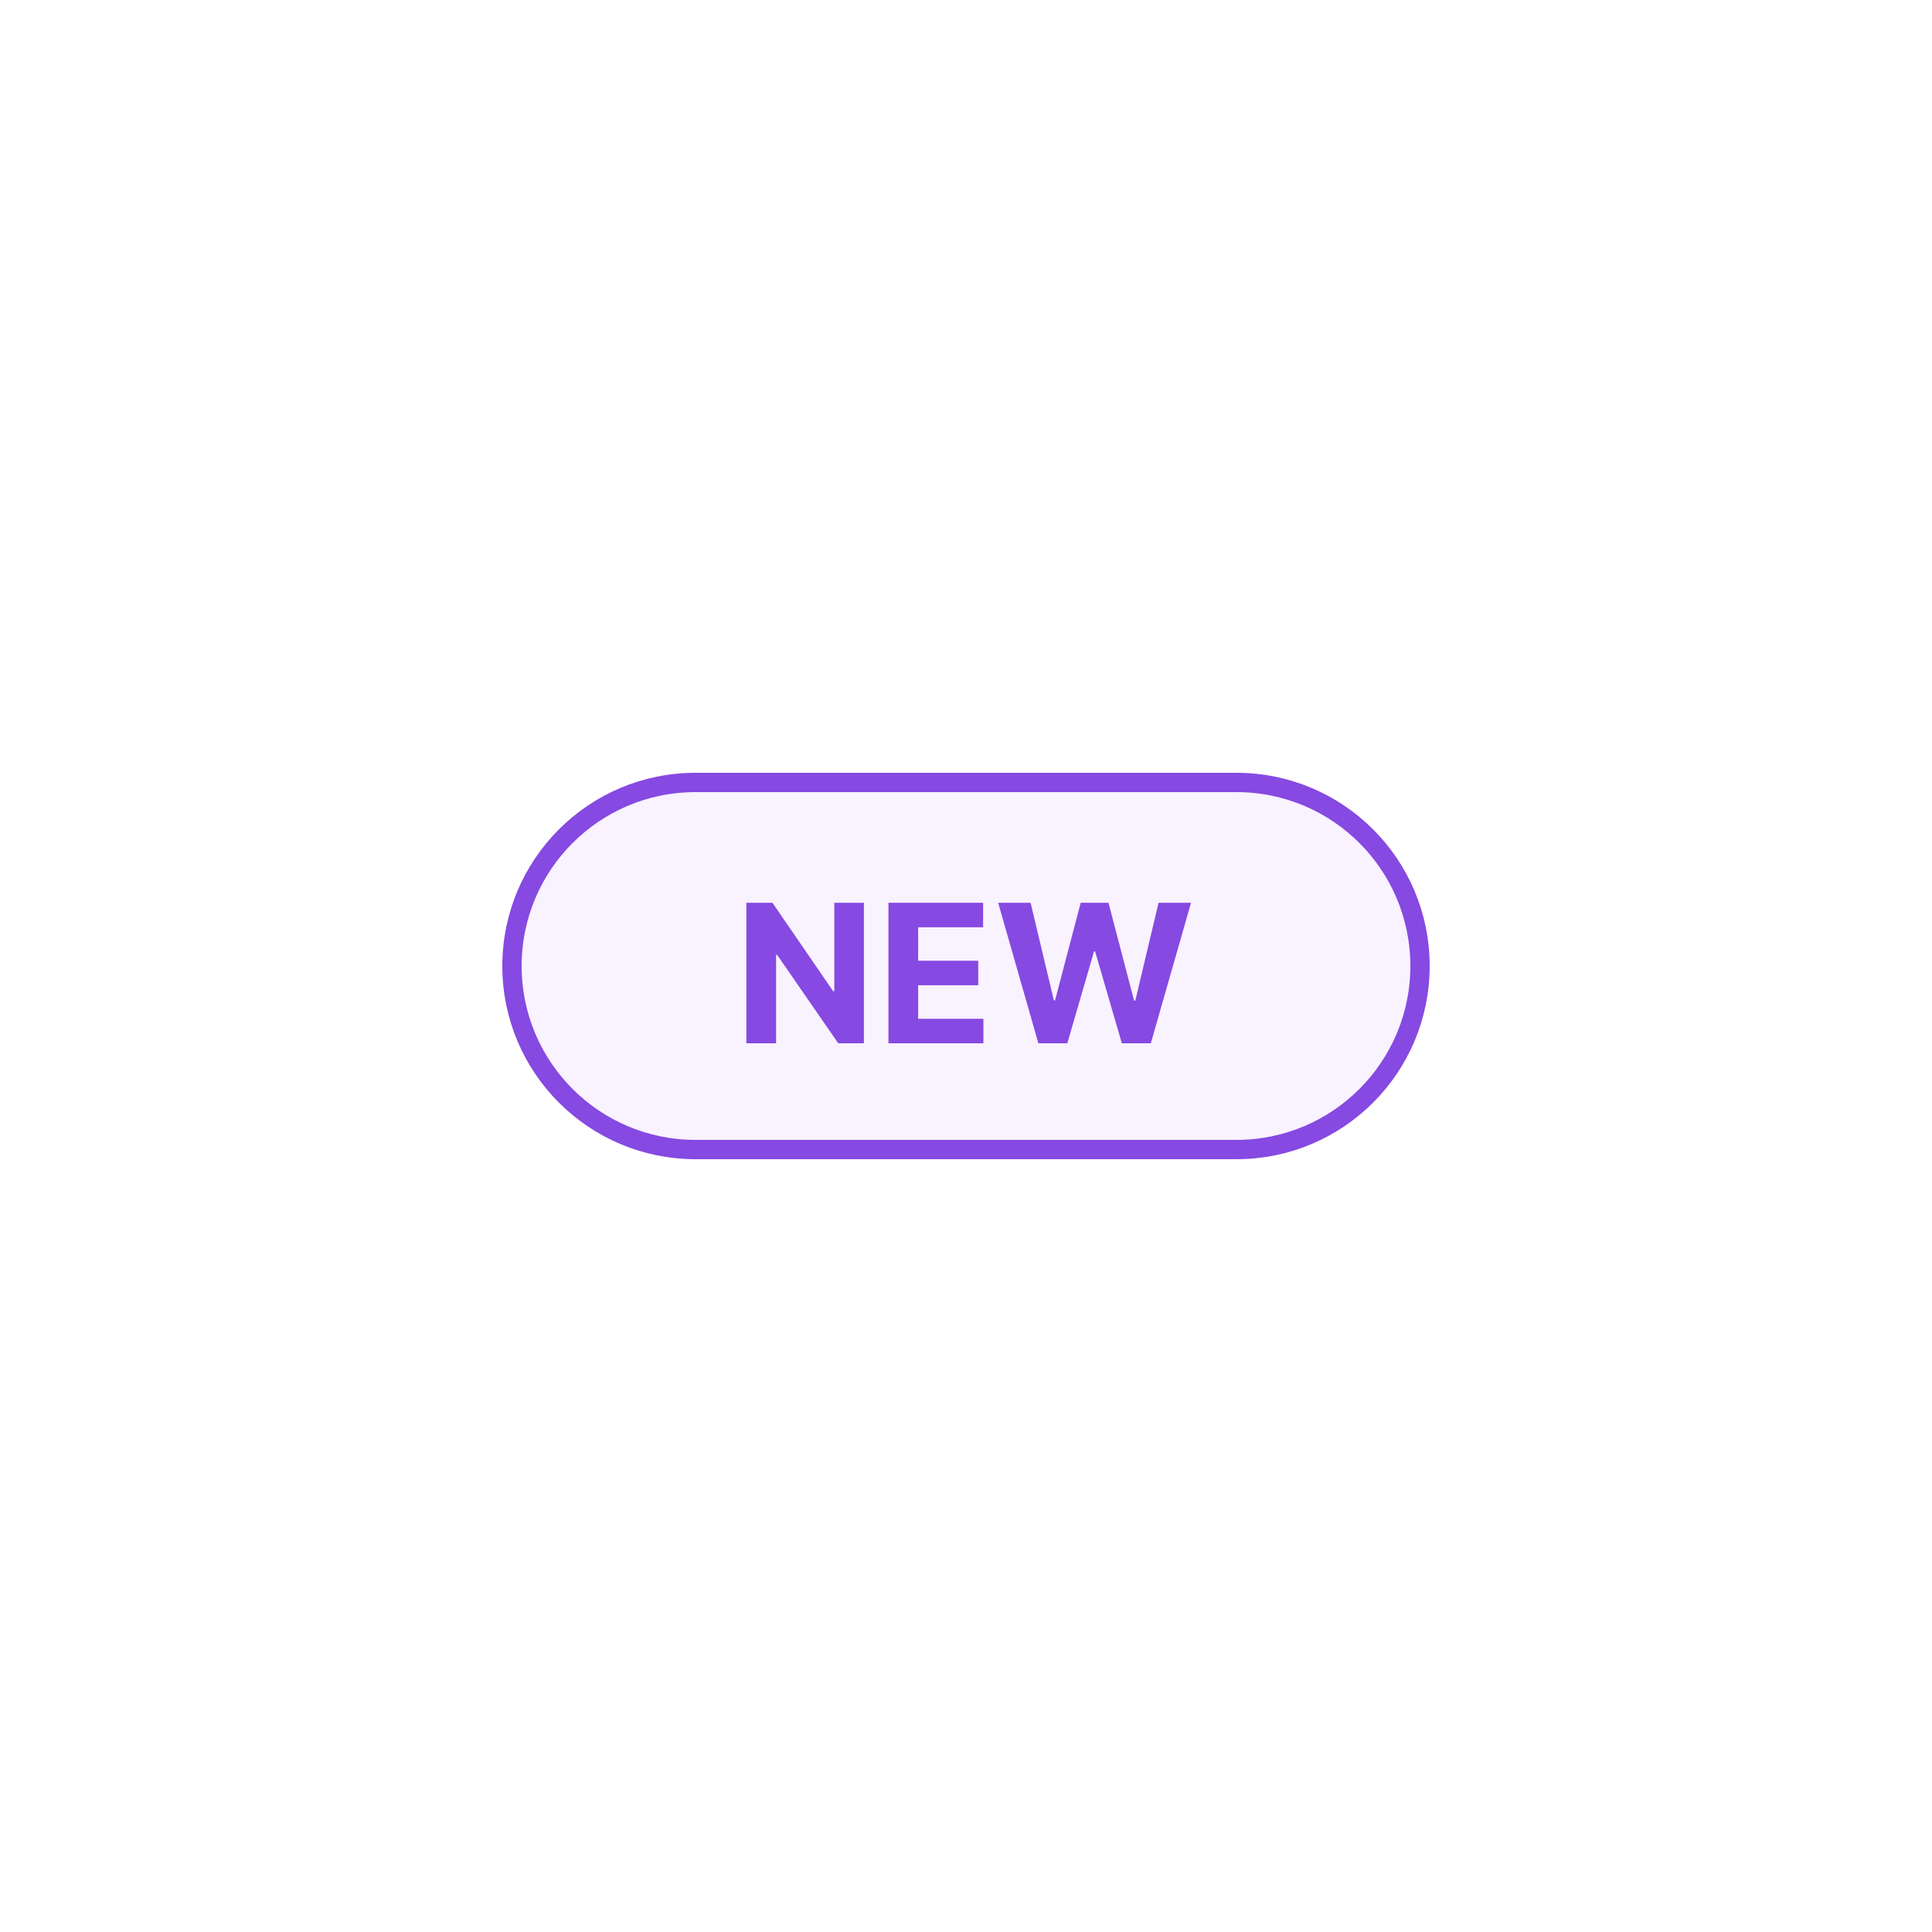
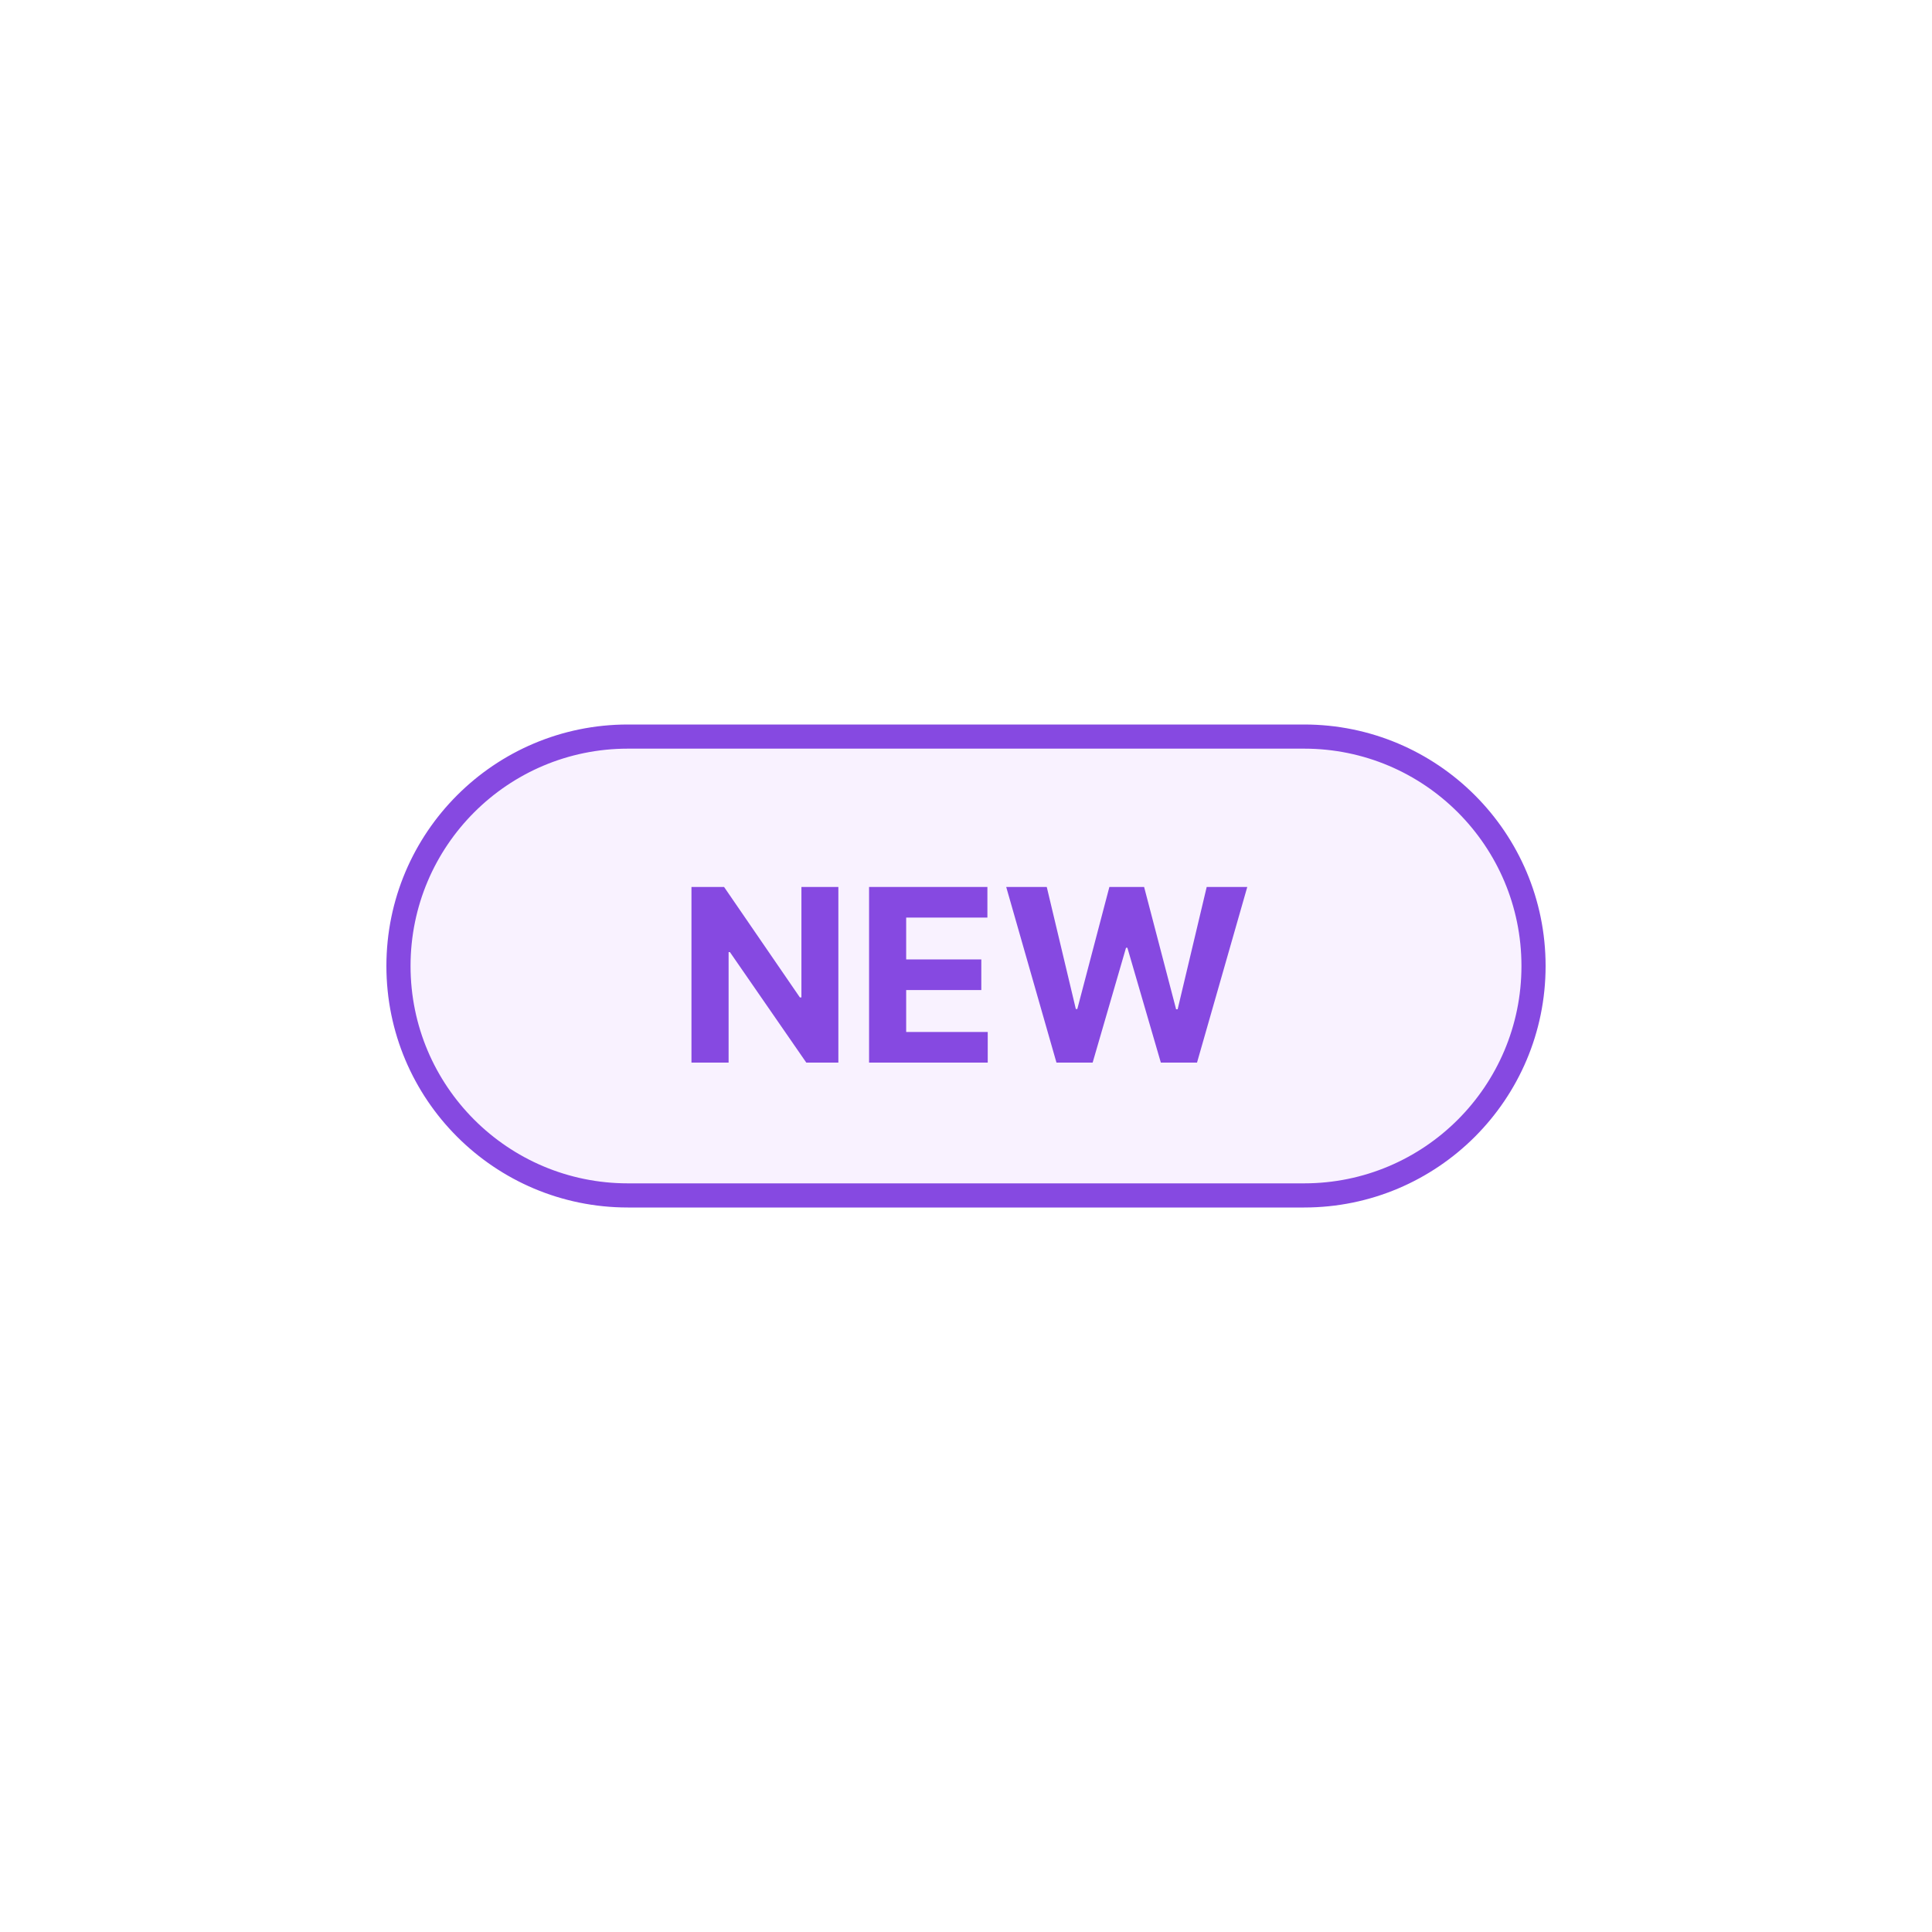
- <svg xmlns="http://www.w3.org/2000/svg" width="100" height="100" viewBox="0 0 100 100" fill="none">
-   <rect width="100" height="100" fill="white" />
-   <rect x="26.5" y="40.5" width="47" height="19" rx="9.5" fill="#F9F2FF" stroke="#8649E1" />
-   <path d="M53.746 54L51.665 46.727H53.344L54.548 51.781H54.609L55.937 46.727H57.375L58.7 51.791H58.764L59.967 46.727H61.647L59.566 54H58.067L56.682 49.245H56.626L55.244 54H53.746Z" fill="#8649E1" />
-   <path d="M45.986 54V46.727H50.886V47.995H47.523V49.728H50.634V50.996H47.523V52.732H50.9V54H45.986Z" fill="#8649E1" />
-   <path d="M44.715 46.727V54H43.387L40.223 49.423H40.17V54H38.632V46.727H39.981L43.121 51.301H43.185V46.727H44.715Z" fill="#8649E1" />
+ <svg xmlns="http://www.w3.org/2000/svg" width="80" height="80" viewBox="0 0 80 80" fill="none">
+   <rect width="80" height="80" fill="white" />
+   <rect x="16.5" y="30.5" width="47" height="19" rx="9.5" fill="#F9F2FF" stroke="#8649E1" />
+   <path d="M43.746 44L41.665 36.727H43.344L44.548 41.781H44.609L45.937 36.727H47.375L48.7 41.791H48.764L49.967 36.727H51.647L49.566 44H48.068L46.683 39.245H46.626L45.244 44H43.746Z" fill="#8649E1" />
+   <path d="M35.986 44V36.727H40.886V37.995H37.523V39.728H40.634V40.996H37.523V42.732H40.9V44H35.986Z" fill="#8649E1" />
+   <path d="M34.715 36.727V44H33.387L30.223 39.423H30.17V44H28.632V36.727H29.982L33.121 41.301H33.185V36.727H34.715Z" fill="#8649E1" />
</svg>
